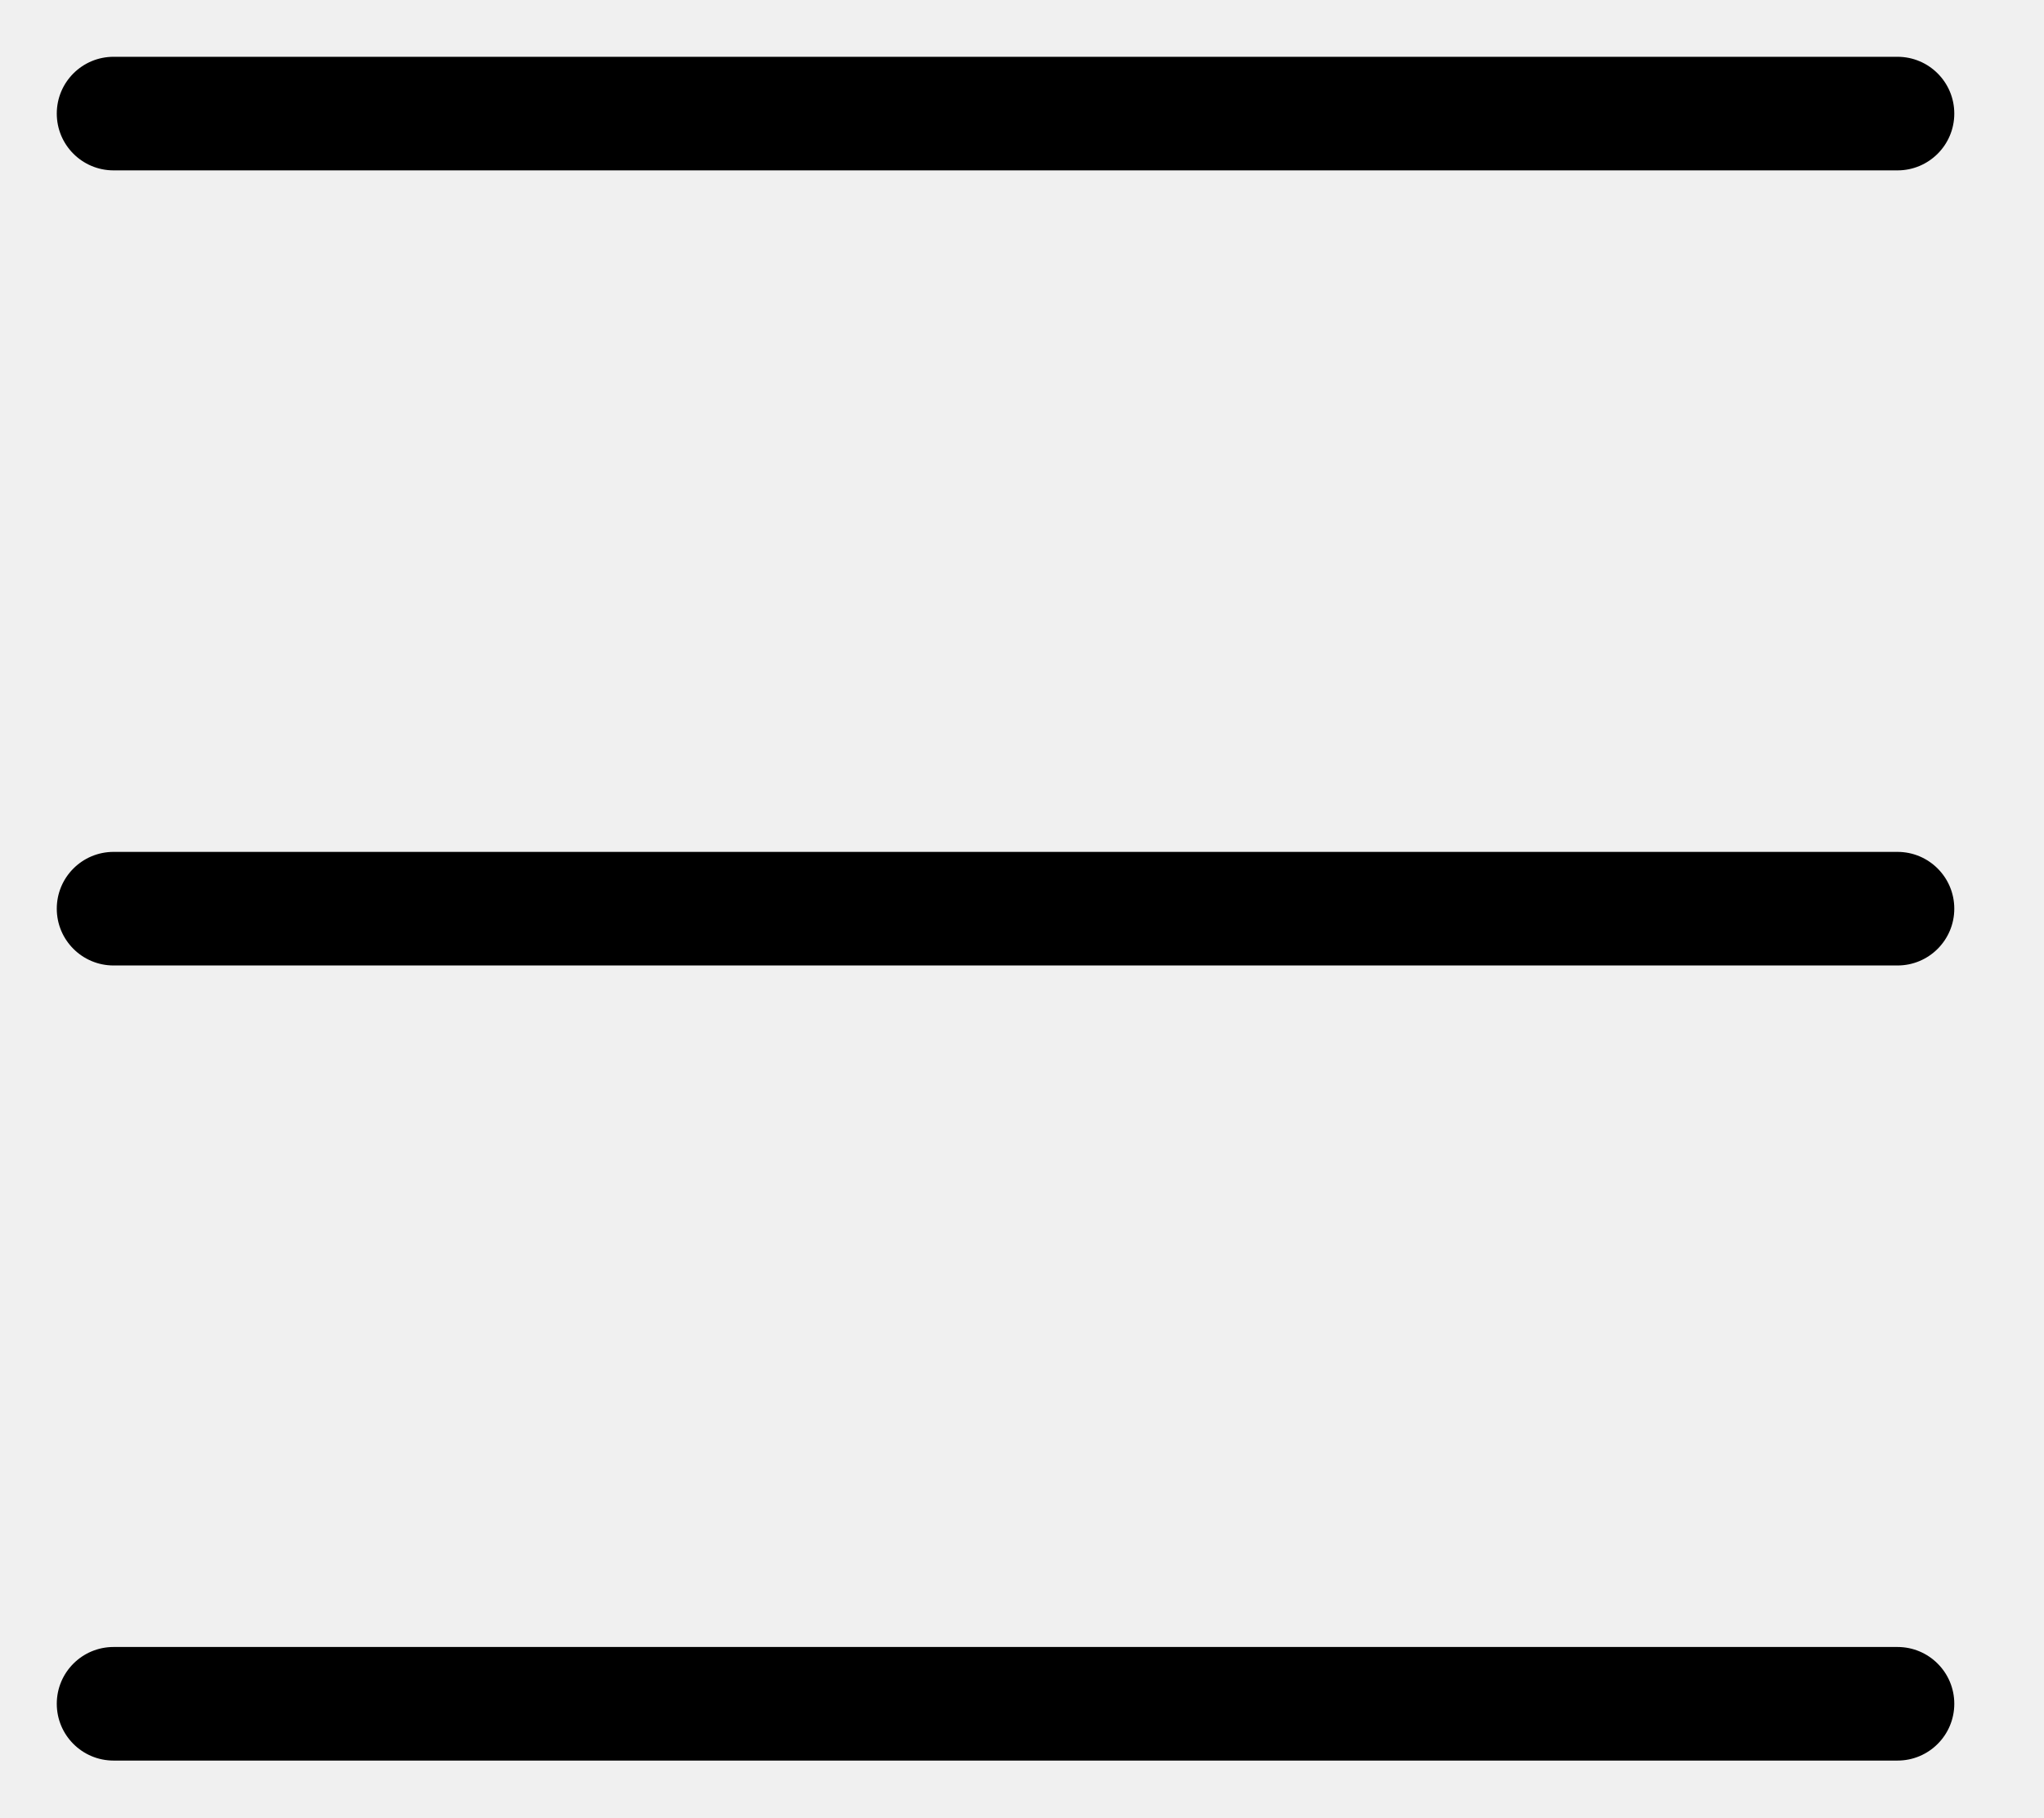
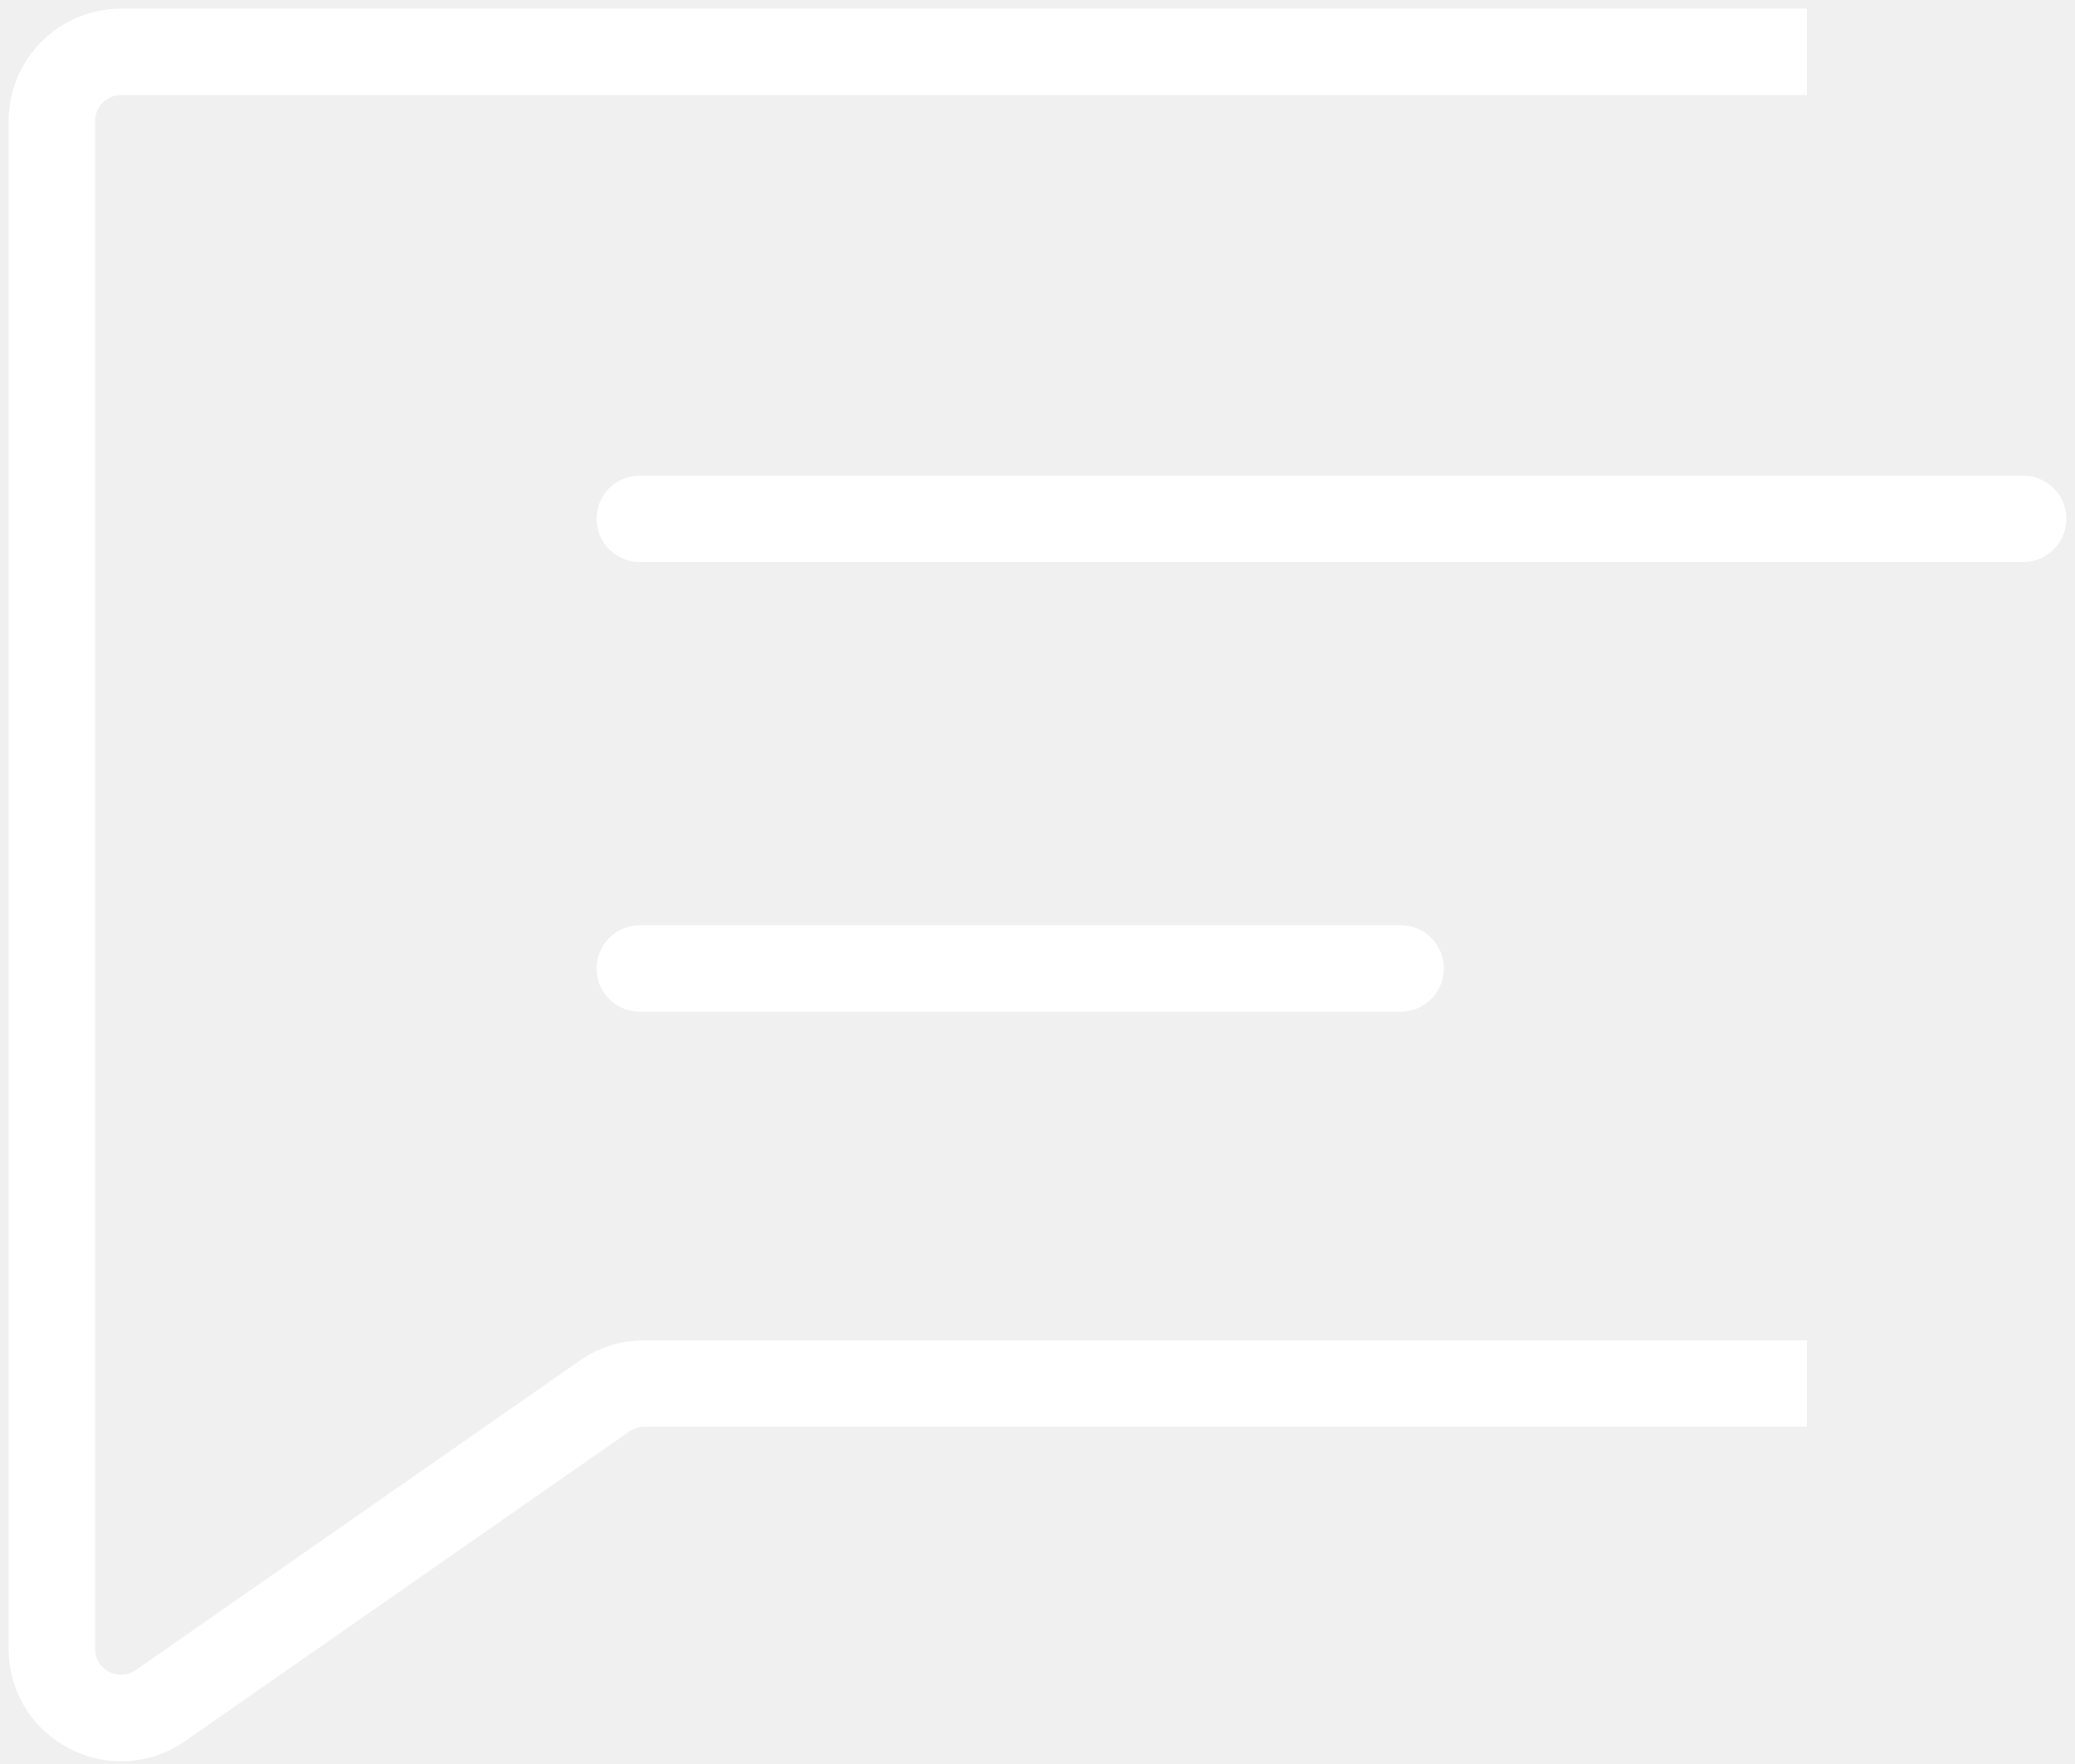
- <svg xmlns="http://www.w3.org/2000/svg" fill="none" class="icon icon-hamburger" viewBox="0 0 18 16">
-   <path fill="currentColor" d="M1 .5a.5.5 0 1 0 0 1h15.71a.5.5 0 0 0 0-1zM.5 8a.5.5 0 0 1 .5-.5h15.71a.5.5 0 0 1 0 1H1A.5.5 0 0 1 .5 8m0 7a.5.5 0 0 1 .5-.5h15.71a.5.5 0 0 1 0 1H1a.5.5 0 0 1-.5-.5" />
+ <svg xmlns="http://www.w3.org/2000/svg" class="icon icon-hamburger" width="60" height="51" viewBox="0 0 60 51" fill="none">
+   <path d="M1 3.5C1 2.119 2.119 1 3.5 1H51.5V2H3.5C2.672 2 2 2.672 2 3.5V47.668C2 48.88 3.363 49.592 4.358 48.899L17.199 39.949C17.618 39.657 18.117 39.5 18.628 39.5H51.5V40.5H18.628C18.322 40.5 18.022 40.594 17.77 40.769L4.929 49.719C3.272 50.874 1 49.688 1 47.668V3.5Z" fill="white" />
+   <path d="M18 15C18 14.724 18.224 14.5 18.5 14.5H58.5C58.776 14.5 59 14.724 59 15C59 15.276 58.776 15.5 58.5 15.5H18.5C18.224 15.5 18 15.276 18 15Z" fill="white" />
+   <path d="M18.5 27.5C18.224 27.5 18 27.724 18 28C18 28.276 18.224 28.5 18.5 28.5H40.5C40.776 28.5 41 28.276 41 28C41 27.724 40.776 27.5 40.5 27.5H18.5Z" fill="white" />
+   <path d="M1 3.5C1 2.119 2.119 1 3.5 1H51.5V2H3.5C2.672 2 2 2.672 2 3.5V47.668C2 48.88 3.363 49.592 4.358 48.899L17.199 39.949C17.618 39.657 18.117 39.5 18.628 39.5H51.5V40.5H18.628C18.322 40.5 18.022 40.594 17.77 40.769L4.929 49.719C3.272 50.874 1 49.688 1 47.668V3.5Z" stroke="white" stroke-width="1.5" stroke-linecap="round" />
+   <path d="M18 15C18 14.724 18.224 14.5 18.5 14.5H58.5C58.776 14.5 59 14.724 59 15C59 15.276 58.776 15.5 58.5 15.5H18.5C18.224 15.5 18 15.276 18 15Z" stroke="white" stroke-width="1.5" stroke-linecap="round" />
+   <path d="M18.5 27.5C18.224 27.5 18 27.724 18 28C18 28.276 18.224 28.5 18.5 28.5H40.5C40.776 28.5 41 28.276 41 28C41 27.724 40.776 27.5 40.5 27.5H18.5Z" stroke="white" stroke-width="1.5" stroke-linecap="round" />
</svg>
